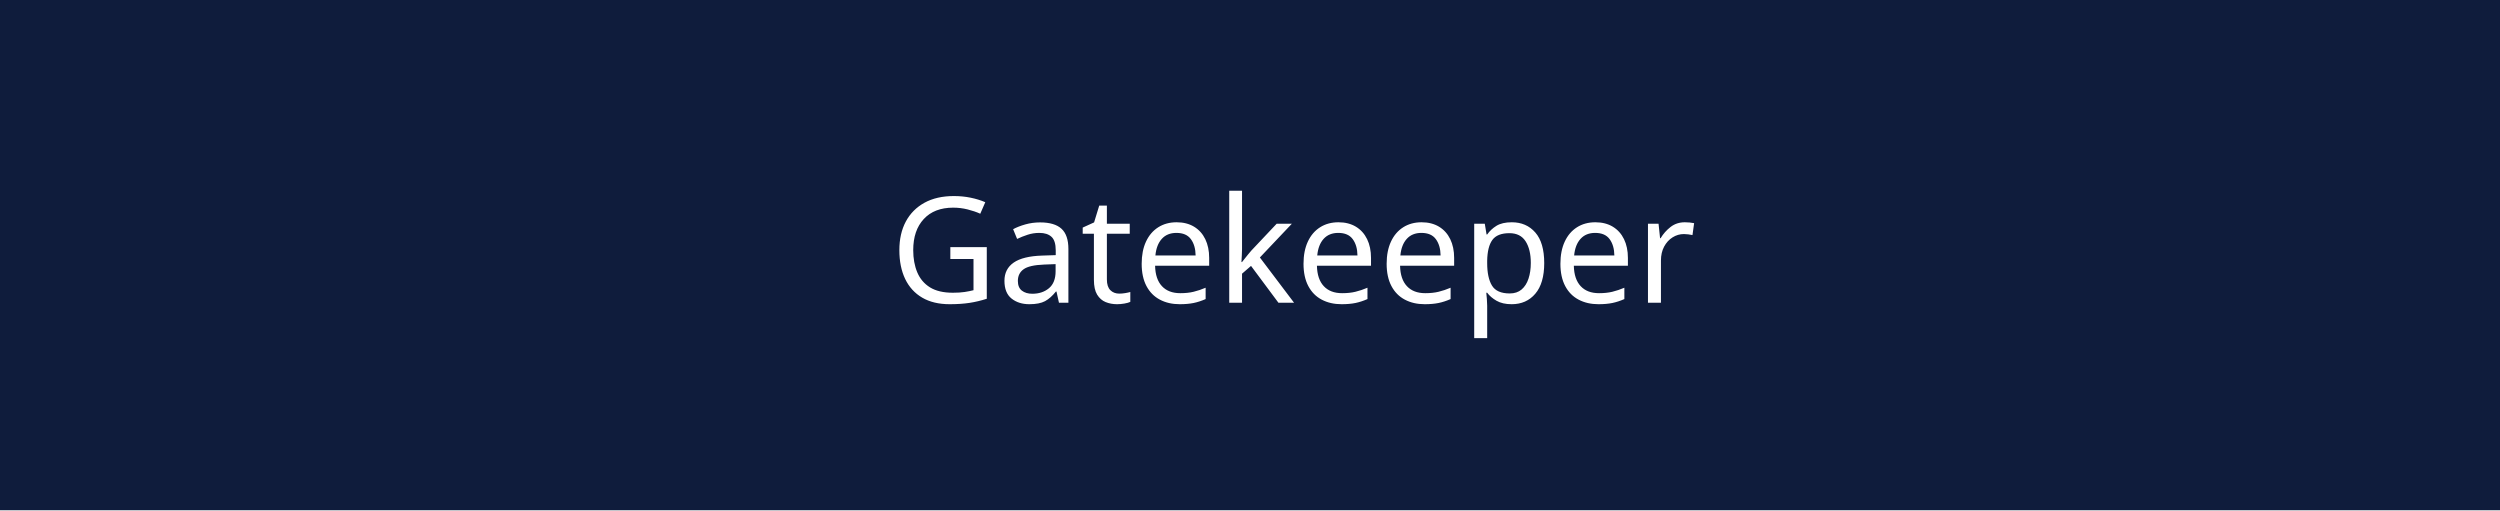
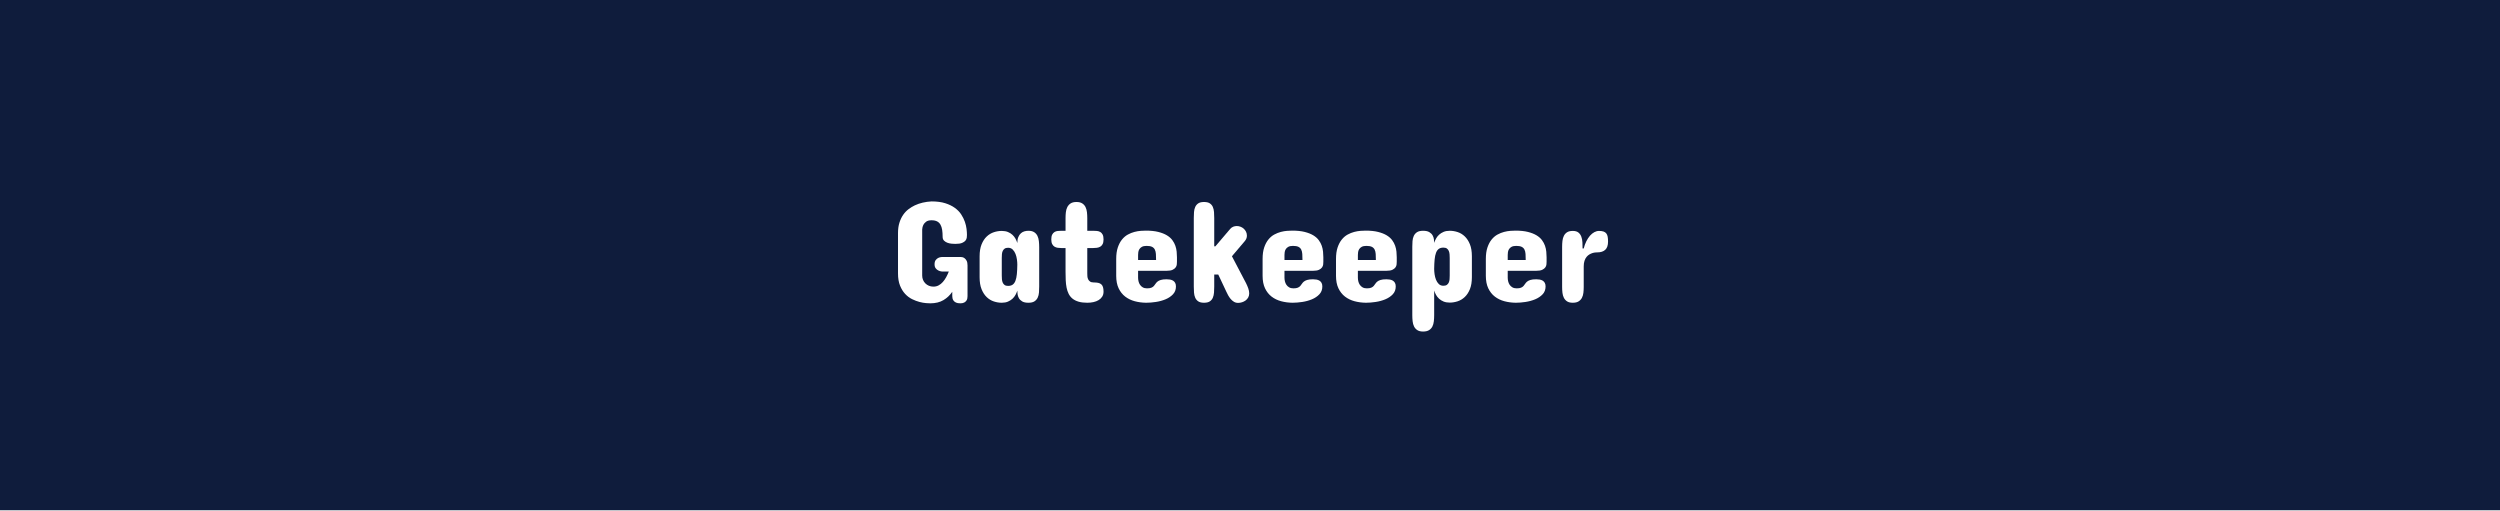
<svg xmlns="http://www.w3.org/2000/svg" version="1.1" id="Layer_1" x="0px" y="0px" width="882px" height="180px" viewBox="0 0 882 180" enable-background="new 0 0 882 180" xml:space="preserve">
  <rect fill="#0F1C3C" width="882" height="180" />
-   <text transform="matrix(1 0 0 1 314.1226 106.8086)" fill="#FFFFFF" font-family="'ConcertOne-Regular'" font-size="52">Gatekeeper</text>
+   <g>
+     <path fill="#FFFFFF" d="M341.341,104.473c0,0.22-0.021,0.474-0.063,0.762c-0.042,0.288-0.152,0.563-0.33,0.825   c-0.178,0.263-0.436,0.487-0.774,0.673c-0.339,0.186-0.796,0.279-1.371,0.279c-0.644,0-1.151-0.089-1.523-0.267   c-0.373-0.178-0.656-0.397-0.851-0.66c-0.195-0.262-0.322-0.537-0.381-0.825c-0.06-0.288-0.089-0.55-0.089-0.787v-1.523   c-0.813,1.202-1.85,2.18-3.11,2.933c-1.261,0.753-2.814,1.13-4.659,1.13c-0.322,0-0.821-0.025-1.498-0.076   c-0.677-0.051-1.439-0.186-2.285-0.406c-0.847-0.22-1.718-0.55-2.615-0.99c-0.897-0.44-1.714-1.054-2.45-1.841   s-1.342-1.769-1.815-2.945c-0.474-1.176-0.711-2.611-0.711-4.304V82.23c0-1.388,0.169-2.615,0.508-3.682   c0.338-1.066,0.783-1.993,1.333-2.78c0.55-0.787,1.181-1.447,1.892-1.98s1.438-0.978,2.184-1.333   c1.727-0.813,3.698-1.278,5.916-1.396c1.879,0,3.487,0.212,4.824,0.635c1.337,0.423,2.471,0.974,3.402,1.65   c0.931,0.677,1.676,1.443,2.234,2.298c0.559,0.855,0.99,1.723,1.295,2.603c0.305,0.88,0.503,1.727,0.597,2.539   c0.093,0.813,0.14,1.515,0.14,2.107c0,0.254-0.021,0.563-0.063,0.927c-0.042,0.364-0.19,0.711-0.444,1.041   s-0.656,0.609-1.206,0.838c-0.55,0.229-1.333,0.343-2.349,0.343c-0.355,0-0.792-0.021-1.308-0.063   c-0.517-0.042-1.012-0.148-1.485-0.317c-0.474-0.169-0.88-0.419-1.219-0.749c-0.339-0.33-0.508-0.783-0.508-1.358   c0-0.914-0.055-1.73-0.165-2.45c-0.11-0.719-0.309-1.333-0.597-1.841c-0.288-0.508-0.686-0.893-1.193-1.155   c-0.508-0.262-1.16-0.394-1.955-0.394c-0.83,0-1.469,0.169-1.917,0.508c-0.449,0.339-0.774,0.711-0.978,1.117   c-0.237,0.474-0.373,1.016-0.406,1.625v16.25c0,0.542,0.097,1.05,0.292,1.523c0.194,0.474,0.47,0.889,0.825,1.244   s0.774,0.635,1.257,0.838s1.011,0.305,1.587,0.305c0.677,0,1.291-0.148,1.841-0.444c0.55-0.296,1.045-0.694,1.485-1.193   c0.44-0.499,0.833-1.066,1.181-1.701c0.347-0.635,0.656-1.299,0.927-1.993h-2.438c-0.491-0.051-0.923-0.178-1.295-0.381   c-0.339-0.169-0.639-0.423-0.901-0.762c-0.263-0.338-0.394-0.804-0.394-1.396c0-0.643,0.131-1.138,0.394-1.485   c0.262-0.347,0.563-0.605,0.901-0.774c0.372-0.186,0.804-0.296,1.295-0.33h6.602c0.118,0,0.309,0.021,0.571,0.063   c0.262,0.042,0.533,0.165,0.813,0.368s0.524,0.504,0.736,0.901c0.211,0.398,0.317,0.952,0.317,1.663V104.473z" />
+     <path fill="#FFFFFF" d="M366.63,101.07c0,0.711-0.025,1.409-0.076,2.095s-0.203,1.299-0.457,1.841   c-0.254,0.542-0.635,0.978-1.143,1.308s-1.219,0.495-2.133,0.495c-0.931,0-1.659-0.156-2.184-0.47   c-0.525-0.313-0.914-0.694-1.168-1.143c-0.254-0.448-0.411-0.918-0.47-1.409c-0.06-0.491-0.089-0.905-0.089-1.244   c-0.152,0.491-0.368,0.99-0.647,1.498s-0.639,0.965-1.079,1.371c-0.44,0.406-0.969,0.741-1.587,1.003   c-0.618,0.263-1.342,0.394-2.171,0.394c-0.931,0-1.862-0.152-2.793-0.457c-0.931-0.305-1.769-0.813-2.514-1.523   c-0.745-0.711-1.35-1.638-1.815-2.78c-0.466-1.143-0.698-2.552-0.698-4.228v-7.363c0-1.692,0.232-3.11,0.698-4.253   c0.465-1.143,1.07-2.065,1.815-2.768c0.745-0.702,1.583-1.206,2.514-1.511c0.931-0.305,1.862-0.457,2.793-0.457   c0.829,0,1.553,0.127,2.171,0.381c0.618,0.254,1.146,0.584,1.587,0.99c0.44,0.406,0.8,0.863,1.079,1.371s0.495,1.016,0.647,1.523   c0-0.846,0.118-1.549,0.355-2.107c0.237-0.559,0.542-1.003,0.914-1.333c0.372-0.33,0.791-0.559,1.257-0.686   c0.465-0.127,0.927-0.19,1.384-0.19c0.846,0,1.523,0.165,2.031,0.495s0.893,0.762,1.155,1.295c0.262,0.533,0.432,1.151,0.508,1.854   c0.076,0.703,0.114,1.418,0.114,2.146V101.07z M353.427,97.16c0,0.457,0.017,0.906,0.051,1.346c0.034,0.44,0.127,0.838,0.279,1.193   s0.376,0.639,0.673,0.851c0.296,0.212,0.707,0.317,1.231,0.317c0.66,0,1.197-0.148,1.612-0.444c0.415-0.296,0.74-0.753,0.978-1.371   c0.237-0.618,0.402-1.396,0.495-2.336c0.093-0.939,0.148-2.061,0.165-3.364c0-0.524-0.047-1.13-0.14-1.815   c-0.093-0.686-0.258-1.333-0.495-1.942c-0.237-0.609-0.567-1.125-0.99-1.549c-0.423-0.423-0.965-0.635-1.625-0.635   c-0.525,0-0.936,0.106-1.231,0.317c-0.296,0.212-0.521,0.487-0.673,0.825c-0.152,0.339-0.246,0.724-0.279,1.155   c-0.034,0.432-0.051,0.868-0.051,1.308V97.16z" />
+     <path fill="#FFFFFF" d="M375.923,81.418v-4.469c0-0.711,0.038-1.405,0.114-2.082c0.076-0.677,0.25-1.282,0.521-1.815   c0.271-0.533,0.66-0.965,1.168-1.295s1.193-0.495,2.057-0.495c0.846,0,1.523,0.165,2.031,0.495s0.893,0.762,1.155,1.295   c0.262,0.533,0.432,1.139,0.508,1.815c0.076,0.677,0.114,1.371,0.114,2.082v4.469h2.082c0.44,0,0.88,0.021,1.32,0.063   c0.44,0.042,0.833,0.165,1.181,0.368c0.347,0.203,0.626,0.508,0.838,0.914c0.211,0.406,0.317,0.974,0.317,1.701   c0,0.694-0.106,1.244-0.317,1.65c-0.212,0.406-0.491,0.711-0.838,0.914c-0.347,0.203-0.741,0.334-1.181,0.394   c-0.44,0.06-0.88,0.089-1.32,0.089h-2.082v8.887c0,0.339,0.013,0.698,0.038,1.079s0.114,0.732,0.267,1.054   c0.152,0.322,0.381,0.588,0.686,0.8c0.305,0.212,0.736,0.317,1.295,0.317c0.609,0,1.13,0.047,1.562,0.14   c0.432,0.093,0.787,0.258,1.066,0.495c0.279,0.237,0.486,0.567,0.622,0.99c0.135,0.423,0.203,0.965,0.203,1.625   c0,0.677-0.157,1.261-0.47,1.752c-0.313,0.491-0.732,0.897-1.257,1.219c-0.525,0.322-1.134,0.559-1.828,0.711   c-0.694,0.152-1.422,0.229-2.184,0.229c-1.202,0-2.23-0.127-3.085-0.381c-0.855-0.254-1.566-0.613-2.133-1.079   c-0.567-0.465-1.016-1.024-1.346-1.676c-0.33-0.651-0.576-1.384-0.736-2.196c-0.161-0.813-0.263-1.688-0.305-2.628   c-0.042-0.939-0.063-1.925-0.063-2.958v-8.379h-1.422c-0.44,0-0.876-0.029-1.308-0.089c-0.432-0.059-0.817-0.19-1.155-0.394   c-0.339-0.203-0.614-0.508-0.825-0.914c-0.212-0.406-0.317-0.956-0.317-1.65c0-0.728,0.105-1.295,0.317-1.701   c0.211-0.406,0.486-0.711,0.825-0.914c0.338-0.203,0.724-0.326,1.155-0.368c0.432-0.042,0.867-0.063,1.308-0.063H375.923z" />
+     <path fill="#FFFFFF" d="M415.228,92.336c0,0.271-0.017,0.588-0.051,0.952c-0.034,0.364-0.165,0.711-0.394,1.041   s-0.588,0.614-1.079,0.851c-0.491,0.237-1.185,0.355-2.082,0.355h-10.105v2.438c0,0.406,0.051,0.83,0.152,1.27   c0.102,0.44,0.275,0.847,0.521,1.219c0.245,0.373,0.571,0.677,0.978,0.914c0.406,0.237,0.905,0.355,1.498,0.355   c0.677,0,1.197-0.08,1.562-0.241c0.364-0.161,0.651-0.359,0.863-0.597c0.211-0.237,0.402-0.491,0.571-0.762   c0.169-0.271,0.394-0.524,0.673-0.762c0.279-0.237,0.668-0.436,1.168-0.597c0.499-0.161,1.189-0.241,2.069-0.241   c0.423,0,0.833,0.034,1.231,0.102c0.397,0.068,0.749,0.195,1.054,0.381c0.305,0.187,0.55,0.444,0.736,0.774   c0.186,0.33,0.279,0.758,0.279,1.282c0,1.101-0.347,2.019-1.041,2.755c-0.694,0.736-1.566,1.325-2.615,1.765   c-1.05,0.44-2.188,0.753-3.415,0.939c-1.228,0.187-2.374,0.279-3.44,0.279c-1.405-0.017-2.742-0.194-4.012-0.533   c-1.27-0.338-2.391-0.88-3.364-1.625c-0.974-0.745-1.748-1.718-2.323-2.92c-0.576-1.202-0.863-2.674-0.863-4.418v-5.941   c0-1.608,0.19-2.971,0.571-4.088s0.876-2.048,1.485-2.793c0.609-0.745,1.295-1.324,2.057-1.739   c0.762-0.415,1.532-0.724,2.311-0.927c0.778-0.203,1.519-0.33,2.222-0.381c0.702-0.051,1.308-0.076,1.815-0.076   c1.709,0,3.169,0.152,4.38,0.457c1.21,0.305,2.222,0.703,3.034,1.193c0.813,0.491,1.456,1.058,1.93,1.701   c0.474,0.644,0.829,1.308,1.066,1.993c0.237,0.686,0.389,1.38,0.457,2.082c0.067,0.703,0.102,1.358,0.102,1.968V92.336z    M401.517,91.727h6.348c0-0.795-0.021-1.502-0.063-2.12c-0.042-0.618-0.169-1.138-0.381-1.562c-0.212-0.423-0.542-0.745-0.99-0.965   c-0.449-0.22-1.088-0.33-1.917-0.33c-0.694,0-1.24,0.11-1.638,0.33c-0.398,0.22-0.698,0.495-0.901,0.825s-0.33,0.682-0.381,1.054   c-0.051,0.373-0.076,0.703-0.076,0.99V91.727z" />
+     <path fill="#FFFFFF" d="M421.17,76.898c0-0.711,0.025-1.405,0.076-2.082c0.051-0.677,0.193-1.278,0.432-1.803   c0.236-0.524,0.596-0.948,1.078-1.27c0.482-0.321,1.156-0.482,2.02-0.482c0.879,0,1.561,0.161,2.043,0.482   c0.482,0.322,0.838,0.745,1.066,1.27c0.229,0.525,0.369,1.126,0.42,1.803c0.051,0.677,0.076,1.371,0.076,2.082v10.004h0.406   l5.23-6.145c0.305-0.355,0.66-0.613,1.066-0.774c0.406-0.161,0.828-0.241,1.27-0.241c0.422,0,0.85,0.081,1.281,0.241   c0.432,0.161,0.813,0.39,1.143,0.686c0.33,0.296,0.602,0.652,0.813,1.066c0.213,0.415,0.318,0.885,0.318,1.409   c0,0.677-0.238,1.304-0.711,1.879l-4.57,5.383l4.977,9.496c0.305,0.609,0.566,1.223,0.787,1.841c0.219,0.618,0.33,1.206,0.33,1.765   c0,0.542-0.119,1.024-0.355,1.447c-0.238,0.423-0.547,0.774-0.928,1.054s-0.803,0.491-1.27,0.635   c-0.465,0.144-0.918,0.216-1.357,0.216c-0.559,0-1.059-0.135-1.498-0.406c-0.441-0.271-0.826-0.605-1.156-1.003   c-0.33-0.397-0.621-0.825-0.875-1.282s-0.467-0.88-0.635-1.27l-2.844-6.043h-1.422v4.266c0,0.711-0.025,1.409-0.076,2.095   s-0.191,1.295-0.42,1.828s-0.584,0.961-1.066,1.282c-0.482,0.322-1.164,0.482-2.043,0.482c-0.863,0-1.537-0.161-2.02-0.482   c-0.482-0.321-0.842-0.749-1.078-1.282c-0.238-0.533-0.381-1.143-0.432-1.828s-0.076-1.384-0.076-2.095V76.898z" />
+     <path fill="#FFFFFF" d="M466.873,92.336c0,0.271-0.017,0.588-0.051,0.952c-0.034,0.364-0.165,0.711-0.394,1.041   s-0.588,0.614-1.079,0.851c-0.491,0.237-1.185,0.355-2.082,0.355h-10.105v2.438c0,0.406,0.051,0.83,0.152,1.27   c0.102,0.44,0.275,0.847,0.521,1.219c0.245,0.373,0.571,0.677,0.978,0.914c0.406,0.237,0.905,0.355,1.498,0.355   c0.677,0,1.197-0.08,1.562-0.241c0.364-0.161,0.651-0.359,0.863-0.597c0.212-0.237,0.402-0.491,0.571-0.762   c0.169-0.271,0.394-0.524,0.673-0.762c0.279-0.237,0.669-0.436,1.168-0.597c0.499-0.161,1.189-0.241,2.069-0.241   c0.423,0,0.834,0.034,1.231,0.102c0.397,0.068,0.749,0.195,1.054,0.381c0.305,0.187,0.55,0.444,0.736,0.774   s0.279,0.758,0.279,1.282c0,1.101-0.347,2.019-1.041,2.755s-1.565,1.325-2.615,1.765c-1.05,0.44-2.188,0.753-3.415,0.939   c-1.228,0.187-2.374,0.279-3.44,0.279c-1.405-0.017-2.742-0.194-4.012-0.533c-1.27-0.338-2.391-0.88-3.364-1.625   c-0.974-0.745-1.748-1.718-2.323-2.92c-0.575-1.202-0.863-2.674-0.863-4.418v-5.941c0-1.608,0.19-2.971,0.571-4.088   s0.876-2.048,1.485-2.793c0.609-0.745,1.295-1.324,2.057-1.739c0.762-0.415,1.532-0.724,2.311-0.927s1.52-0.33,2.222-0.381   s1.308-0.076,1.815-0.076c1.71,0,3.17,0.152,4.38,0.457s2.222,0.703,3.034,1.193c0.813,0.491,1.456,1.058,1.93,1.701   c0.474,0.644,0.829,1.308,1.066,1.993s0.39,1.38,0.457,2.082c0.067,0.703,0.102,1.358,0.102,1.968V92.336z M453.162,91.727h6.348   c0-0.795-0.021-1.502-0.063-2.12c-0.042-0.618-0.169-1.138-0.381-1.562c-0.212-0.423-0.542-0.745-0.99-0.965   c-0.448-0.22-1.088-0.33-1.917-0.33c-0.694,0-1.24,0.11-1.638,0.33c-0.397,0.22-0.698,0.495-0.901,0.825s-0.33,0.682-0.381,1.054   c-0.051,0.373-0.076,0.703-0.076,0.99V91.727z" />
+     <path fill="#FFFFFF" d="M492.771,92.336c0,0.271-0.017,0.588-0.051,0.952c-0.034,0.364-0.165,0.711-0.394,1.041   s-0.588,0.614-1.079,0.851c-0.491,0.237-1.185,0.355-2.082,0.355h-10.105v2.438c0,0.406,0.051,0.83,0.152,1.27   c0.102,0.44,0.275,0.847,0.521,1.219c0.245,0.373,0.571,0.677,0.978,0.914c0.406,0.237,0.905,0.355,1.498,0.355   c0.677,0,1.197-0.08,1.562-0.241c0.364-0.161,0.651-0.359,0.863-0.597c0.212-0.237,0.402-0.491,0.571-0.762   c0.169-0.271,0.394-0.524,0.673-0.762c0.279-0.237,0.669-0.436,1.168-0.597c0.499-0.161,1.189-0.241,2.069-0.241   c0.423,0,0.834,0.034,1.231,0.102c0.397,0.068,0.749,0.195,1.054,0.381c0.305,0.187,0.55,0.444,0.736,0.774   s0.279,0.758,0.279,1.282c0,1.101-0.347,2.019-1.041,2.755s-1.565,1.325-2.615,1.765c-1.05,0.44-2.188,0.753-3.415,0.939   c-1.228,0.187-2.374,0.279-3.44,0.279c-1.405-0.017-2.742-0.194-4.012-0.533c-1.27-0.338-2.391-0.88-3.364-1.625   c-0.974-0.745-1.748-1.718-2.323-2.92c-0.575-1.202-0.863-2.674-0.863-4.418v-5.941c0-1.608,0.19-2.971,0.571-4.088   s0.876-2.048,1.485-2.793c0.609-0.745,1.295-1.324,2.057-1.739c0.762-0.415,1.532-0.724,2.311-0.927s1.52-0.33,2.222-0.381   s1.308-0.076,1.815-0.076c1.71,0,3.17,0.152,4.38,0.457s2.222,0.703,3.034,1.193c0.813,0.491,1.456,1.058,1.93,1.701   c0.474,0.644,0.829,1.308,1.066,1.993s0.39,1.38,0.457,2.082c0.067,0.703,0.102,1.358,0.102,1.968V92.336z M479.061,91.727h6.348   c0-0.795-0.021-1.502-0.063-2.12c-0.042-0.618-0.169-1.138-0.381-1.562c-0.212-0.423-0.542-0.745-0.99-0.965   c-0.448-0.22-1.088-0.33-1.917-0.33c-0.694,0-1.24,0.11-1.638,0.33c-0.397,0.22-0.698,0.495-0.901,0.825s-0.33,0.682-0.381,1.054   c-0.051,0.373-0.076,0.703-0.076,0.99V91.727z" />
+     <path fill="#FFFFFF" d="M498.256,87.156c0-0.711,0.025-1.409,0.076-2.095s0.203-1.299,0.457-1.841   c0.254-0.542,0.635-0.978,1.143-1.308s1.219-0.495,2.133-0.495c0.931,0,1.659,0.157,2.184,0.47   c0.524,0.313,0.914,0.694,1.168,1.143c0.254,0.449,0.41,0.918,0.47,1.409c0.06,0.491,0.089,0.906,0.089,1.244   c0.152-0.491,0.368-0.99,0.647-1.498s0.639-0.965,1.079-1.371s0.969-0.74,1.587-1.003c0.618-0.262,1.342-0.394,2.171-0.394   c0.931,0,1.862,0.152,2.793,0.457s1.769,0.813,2.514,1.523s1.35,1.638,1.815,2.78s0.698,2.552,0.698,4.228v7.363   c0,1.693-0.232,3.11-0.698,4.253s-1.07,2.065-1.815,2.768c-0.745,0.703-1.583,1.206-2.514,1.511s-1.862,0.457-2.793,0.457   c-0.829,0-1.553-0.127-2.171-0.381s-1.146-0.584-1.587-0.99s-0.8-0.863-1.079-1.371s-0.495-1.016-0.647-1.523v8.684   c0,0.745-0.038,1.464-0.114,2.158c-0.076,0.694-0.245,1.308-0.508,1.841s-0.656,0.965-1.181,1.295s-1.228,0.495-2.107,0.495   c-0.847,0-1.523-0.165-2.031-0.495s-0.893-0.762-1.155-1.295s-0.432-1.147-0.508-1.841c-0.076-0.694-0.114-1.414-0.114-2.158   V87.156z M511.459,91.066c0-0.457-0.017-0.905-0.051-1.346c-0.034-0.44-0.127-0.838-0.279-1.193s-0.377-0.639-0.673-0.851   c-0.296-0.211-0.707-0.317-1.231-0.317c-0.66,0-1.197,0.148-1.612,0.444c-0.415,0.296-0.74,0.753-0.978,1.371   c-0.237,0.618-0.402,1.401-0.495,2.349c-0.093,0.948-0.148,2.065-0.165,3.352c0,0.542,0.047,1.155,0.14,1.841   s0.258,1.333,0.495,1.942s0.567,1.122,0.99,1.536c0.423,0.415,0.965,0.622,1.625,0.622c0.524,0,0.936-0.105,1.231-0.317   c0.296-0.211,0.521-0.486,0.673-0.825c0.152-0.338,0.245-0.724,0.279-1.155s0.051-0.867,0.051-1.308V91.066z" />
+     <path fill="#FFFFFF" d="M545.635,92.336c0,0.271-0.017,0.588-0.051,0.952c-0.034,0.364-0.165,0.711-0.394,1.041   s-0.588,0.614-1.079,0.851c-0.491,0.237-1.185,0.355-2.082,0.355h-10.105v2.438c0,0.406,0.051,0.83,0.152,1.27   c0.102,0.44,0.275,0.847,0.521,1.219c0.245,0.373,0.571,0.677,0.978,0.914c0.406,0.237,0.905,0.355,1.498,0.355   c0.677,0,1.197-0.08,1.562-0.241c0.364-0.161,0.651-0.359,0.863-0.597c0.212-0.237,0.402-0.491,0.571-0.762   c0.169-0.271,0.394-0.524,0.673-0.762c0.279-0.237,0.669-0.436,1.168-0.597c0.499-0.161,1.189-0.241,2.069-0.241   c0.423,0,0.834,0.034,1.231,0.102c0.397,0.068,0.749,0.195,1.054,0.381c0.305,0.187,0.55,0.444,0.736,0.774   s0.279,0.758,0.279,1.282c0,1.101-0.347,2.019-1.041,2.755s-1.565,1.325-2.615,1.765c-1.05,0.44-2.188,0.753-3.415,0.939   c-1.228,0.187-2.374,0.279-3.44,0.279c-1.405-0.017-2.742-0.194-4.012-0.533c-1.27-0.338-2.391-0.88-3.364-1.625   c-0.974-0.745-1.748-1.718-2.323-2.92c-0.575-1.202-0.863-2.674-0.863-4.418v-5.941c0-1.608,0.19-2.971,0.571-4.088   s0.876-2.048,1.485-2.793c0.609-0.745,1.295-1.324,2.057-1.739c0.762-0.415,1.532-0.724,2.311-0.927s1.52-0.33,2.222-0.381   s1.308-0.076,1.815-0.076c1.71,0,3.17,0.152,4.38,0.457s2.222,0.703,3.034,1.193c0.813,0.491,1.456,1.058,1.93,1.701   c0.474,0.644,0.829,1.308,1.066,1.993s0.39,1.38,0.457,2.082c0.067,0.703,0.102,1.358,0.102,1.968V92.336z M531.924,91.727h6.348   c0-0.795-0.021-1.502-0.063-2.12c-0.042-0.618-0.169-1.138-0.381-1.562c-0.212-0.423-0.542-0.745-0.99-0.965   c-0.448-0.22-1.088-0.33-1.917-0.33c-0.694,0-1.24,0.11-1.638,0.33c-0.397,0.22-0.698,0.495-0.901,0.825s-0.33,0.682-0.381,1.054   c-0.051,0.373-0.076,0.703-0.076,0.99V91.727z" />
+     <path fill="#FFFFFF" d="M567.318,85.227c0,1.32-0.326,2.285-0.978,2.895s-1.578,0.914-2.78,0.914c-0.169,0-0.41,0.013-0.724,0.038   s-0.647,0.093-1.003,0.203c-0.355,0.11-0.715,0.271-1.079,0.482c-0.364,0.212-0.698,0.5-1.003,0.863   c-0.305,0.364-0.55,0.825-0.736,1.384s-0.279,1.228-0.279,2.006v7.262c0,0.694-0.038,1.371-0.114,2.031s-0.25,1.249-0.521,1.765   c-0.271,0.517-0.66,0.936-1.168,1.257c-0.508,0.322-1.193,0.482-2.057,0.482c-0.847,0-1.515-0.161-2.006-0.482   c-0.491-0.321-0.867-0.74-1.13-1.257c-0.263-0.516-0.432-1.104-0.508-1.765s-0.114-1.337-0.114-2.031V87.055   c0-0.711,0.038-1.4,0.114-2.069c0.076-0.668,0.245-1.265,0.508-1.79c0.263-0.524,0.639-0.943,1.13-1.257   c0.491-0.313,1.159-0.47,2.006-0.47c0.863,0,1.527,0.19,1.993,0.571s0.809,0.872,1.028,1.473c0.22,0.601,0.347,1.27,0.381,2.006   s0.051,1.452,0.051,2.146h0.406c0.237-0.948,0.55-1.807,0.939-2.577c0.39-0.77,0.821-1.422,1.295-1.955s0.981-0.943,1.523-1.231   c0.542-0.288,1.083-0.432,1.625-0.432c0.66,0,1.197,0.072,1.612,0.216c0.415,0.144,0.74,0.368,0.978,0.673s0.397,0.694,0.482,1.168   C567.276,84,567.318,84.566,567.318,85.227z" />
+   </g>
</svg>
